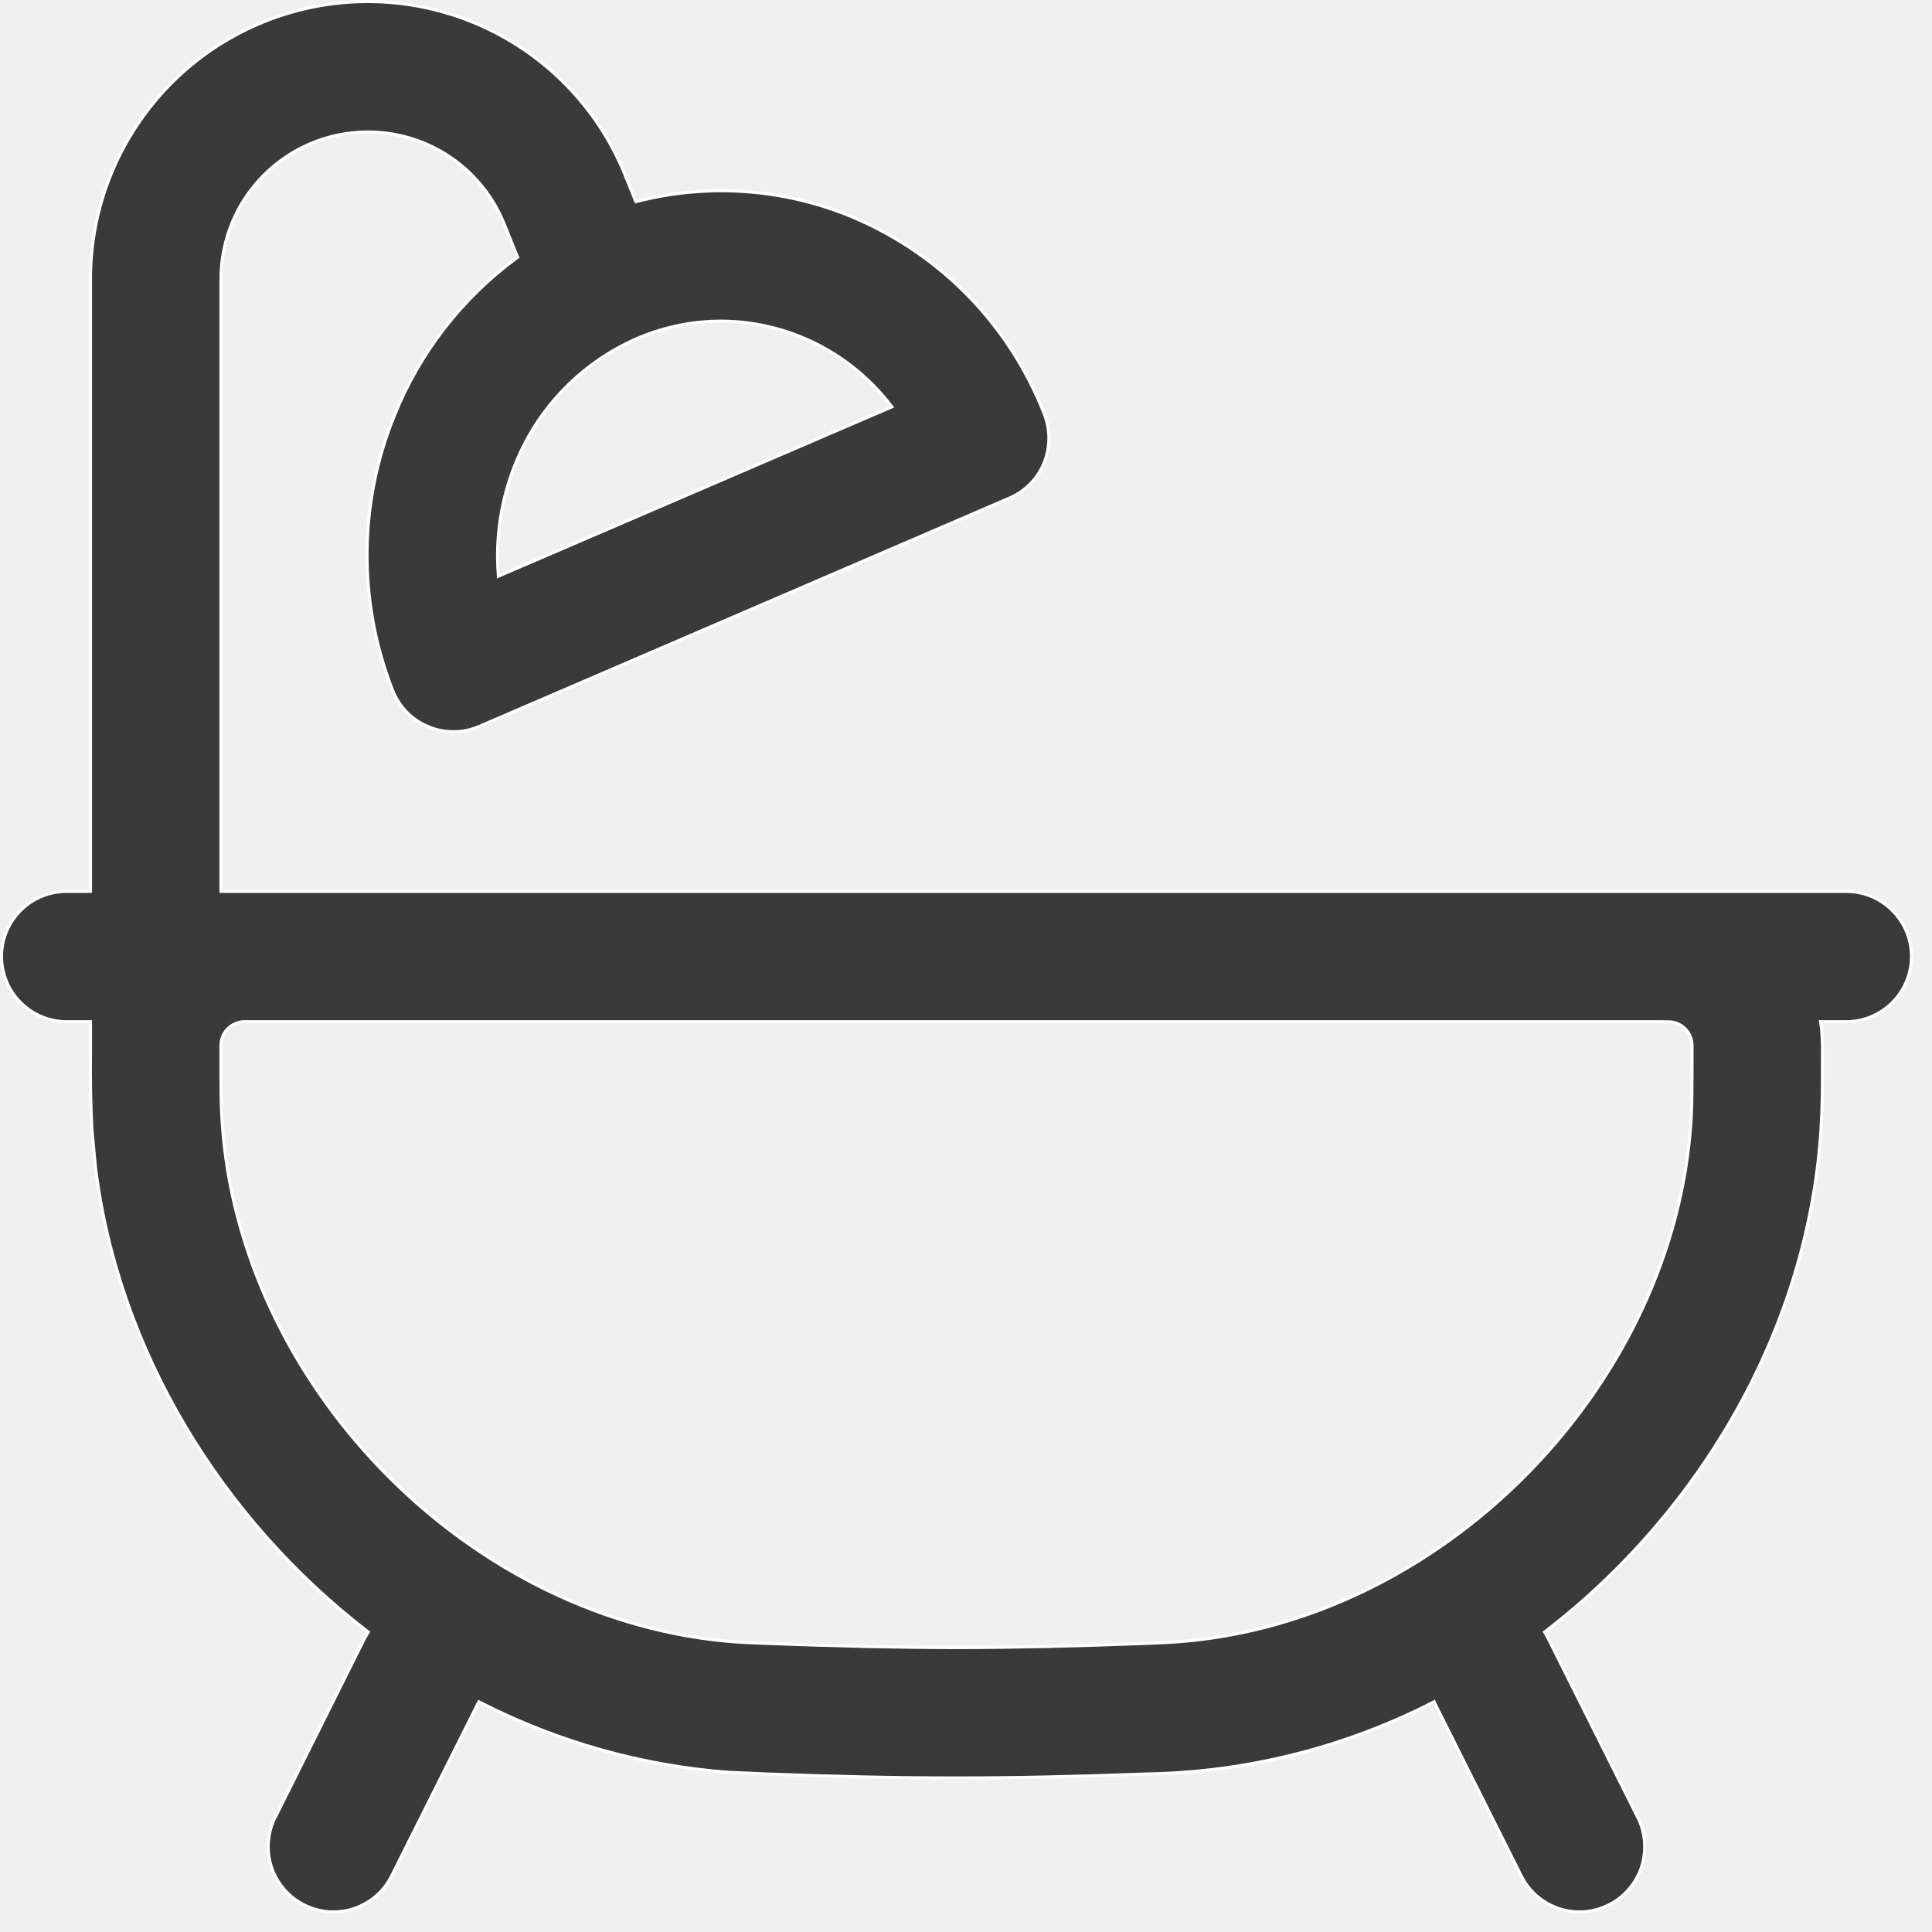
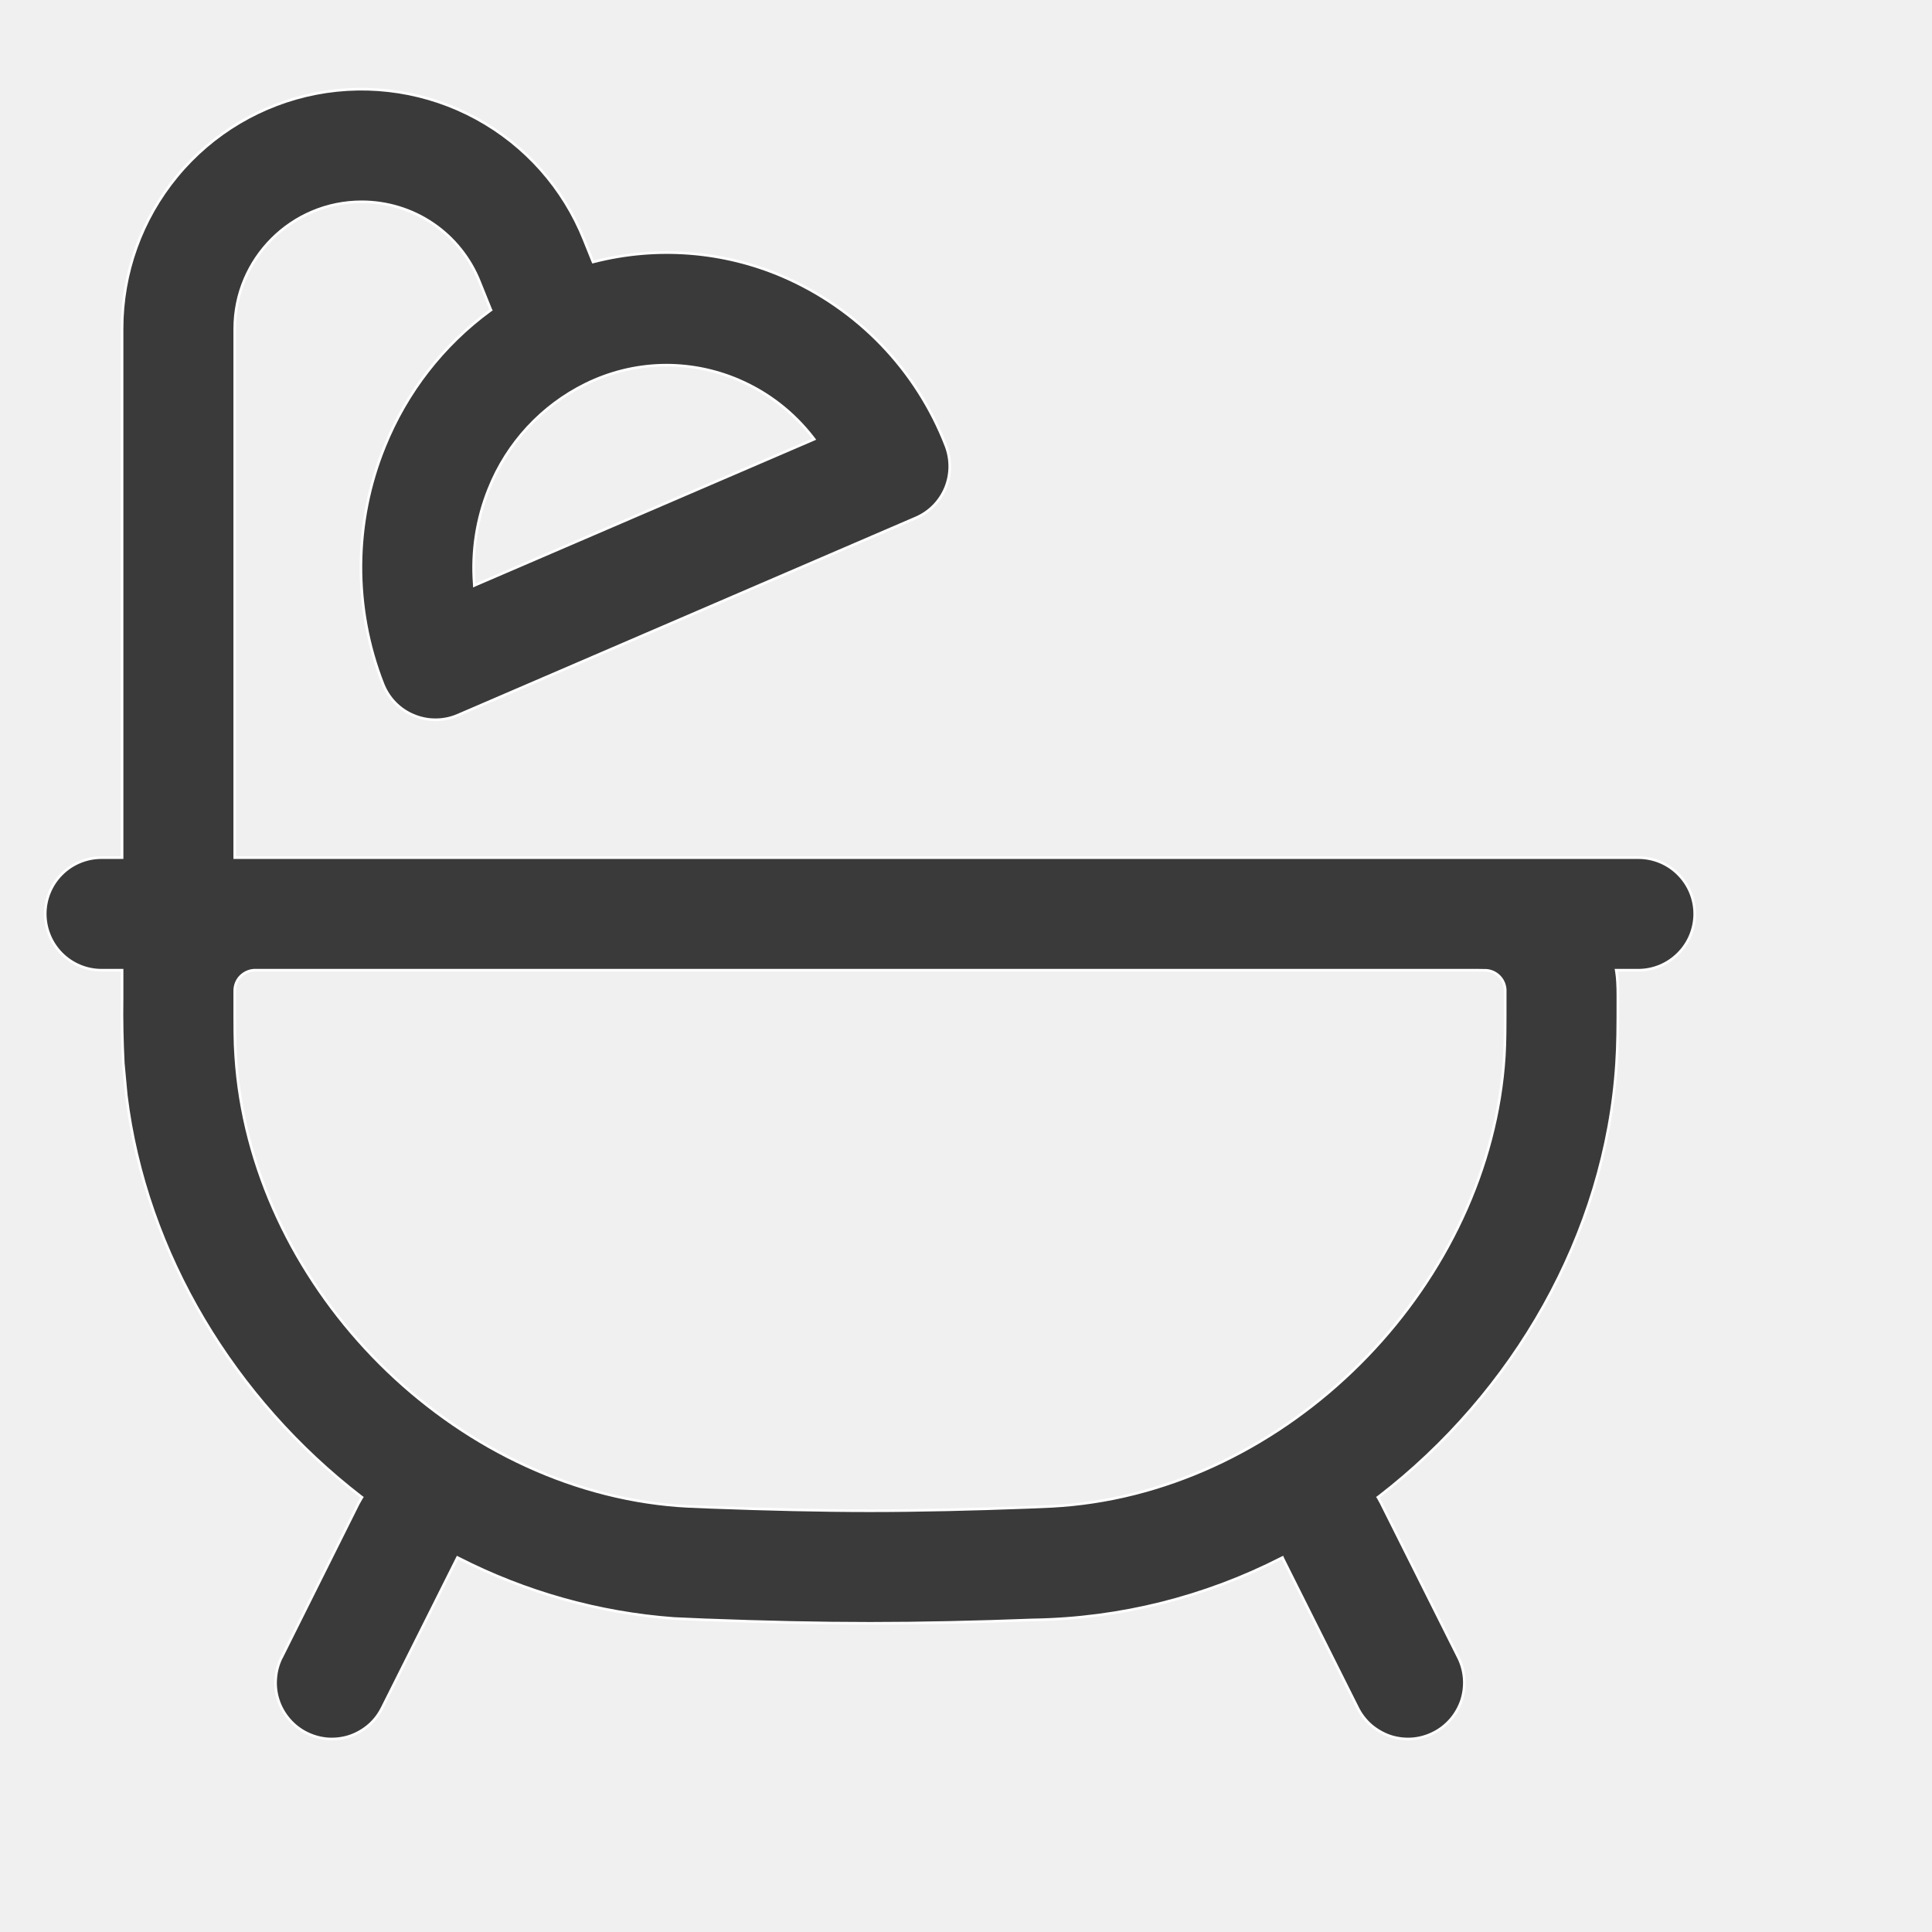
- <svg xmlns="http://www.w3.org/2000/svg" width="17" height="17" viewBox="0 0 19 19" fill="none">
+ <svg xmlns="http://www.w3.org/2000/svg" width="15" height="15" viewBox="0 -1 21 22" fill="none">
  <path d="M3.103 0.064C3.725 -0.055 4.37 0.046 4.927 0.35C5.483 0.654 5.916 1.142 6.151 1.73L6.248 1.971L6.253 1.983L6.266 1.98C6.98 1.798 7.735 1.856 8.413 2.147C8.835 2.329 9.217 2.593 9.536 2.924C9.855 3.255 10.105 3.647 10.271 4.075C10.331 4.23 10.33 4.403 10.266 4.557C10.202 4.71 10.081 4.833 9.928 4.898L4.713 7.144C4.634 7.178 4.549 7.196 4.463 7.196C4.377 7.197 4.292 7.18 4.213 7.147C4.134 7.115 4.061 7.066 4.001 7.005C3.941 6.944 3.894 6.871 3.862 6.791C3.52 5.92 3.526 4.95 3.88 4.083C4.129 3.466 4.545 2.93 5.081 2.537L5.091 2.53L5.086 2.52L4.96 2.207C4.853 1.939 4.668 1.708 4.429 1.546C4.19 1.384 3.907 1.298 3.618 1.298C2.82 1.298 2.173 1.945 2.173 2.743V8.766H18.156C18.326 8.766 18.489 8.833 18.609 8.953C18.73 9.073 18.798 9.236 18.798 9.406C18.798 9.576 18.73 9.74 18.609 9.86C18.489 9.98 18.326 10.048 18.156 10.048H17.904L17.907 10.065C17.913 10.103 17.917 10.143 17.919 10.183C17.922 10.233 17.923 10.286 17.923 10.339V10.373C17.923 10.701 17.922 10.894 17.908 11.107C17.784 13.059 16.73 14.863 15.201 16.042L15.19 16.05L15.197 16.061L15.229 16.119V16.12L16.105 17.87H16.105C16.144 17.945 16.166 18.028 16.173 18.112C16.179 18.197 16.169 18.282 16.143 18.362C16.116 18.442 16.074 18.516 16.019 18.58C15.963 18.644 15.896 18.697 15.82 18.734C15.745 18.772 15.662 18.795 15.577 18.801C15.493 18.806 15.408 18.796 15.328 18.769C15.248 18.741 15.174 18.698 15.11 18.643C15.047 18.587 14.995 18.519 14.958 18.443L14.11 16.75L14.104 16.736L14.09 16.743C13.217 17.189 12.253 17.43 11.273 17.446H11.266C10.618 17.471 9.985 17.485 9.406 17.485C8.827 17.485 8.194 17.471 7.547 17.446H7.54L7.173 17.43C6.32 17.367 5.487 17.133 4.723 16.743L4.709 16.736L4.702 16.75L3.854 18.443C3.817 18.519 3.766 18.587 3.702 18.643C3.639 18.698 3.565 18.741 3.484 18.769C3.404 18.796 3.32 18.806 3.235 18.801C3.151 18.795 3.068 18.772 2.992 18.734C2.917 18.697 2.849 18.644 2.794 18.58C2.739 18.516 2.696 18.442 2.67 18.362C2.643 18.282 2.633 18.197 2.64 18.112C2.646 18.028 2.669 17.945 2.707 17.87H2.708L3.582 16.119L3.615 16.061L3.622 16.05L3.611 16.042C2.178 14.937 1.16 13.282 0.938 11.472L0.904 11.107C0.892 10.863 0.886 10.619 0.89 10.374V10.048H0.656C0.486 10.048 0.323 9.98 0.203 9.86C0.083 9.74 0.015 9.576 0.015 9.406C0.015 9.236 0.083 9.073 0.203 8.953C0.323 8.833 0.486 8.766 0.656 8.766H0.89V2.743C0.89 2.109 1.111 1.495 1.515 1.006C1.918 0.517 2.48 0.184 3.103 0.064ZM7.034 3.159C6.734 3.167 6.438 3.241 6.168 3.374C5.666 3.622 5.274 4.047 5.067 4.566C4.929 4.908 4.872 5.279 4.9 5.646L4.901 5.667L4.921 5.658L8.753 4.009L8.771 4.001L8.759 3.985C8.537 3.697 8.245 3.47 7.91 3.327C7.634 3.209 7.335 3.151 7.034 3.159ZM16.64 10.267C16.636 10.21 16.612 10.156 16.571 10.116C16.531 10.076 16.477 10.052 16.421 10.049H16.406L16.335 10.048H2.391C2.331 10.052 2.276 10.079 2.235 10.122C2.195 10.165 2.173 10.222 2.173 10.281V10.354C2.173 10.706 2.172 10.857 2.184 11.026C2.346 13.59 4.548 15.877 7.104 16.136C7.275 16.153 7.37 16.155 7.595 16.164C8.232 16.188 8.849 16.203 9.406 16.203C9.964 16.203 10.581 16.188 11.218 16.164C11.443 16.155 11.538 16.152 11.709 16.135C14.264 15.877 16.467 13.59 16.63 11.026C16.64 10.857 16.64 10.706 16.64 10.354V10.267Z" fill="#3A3A3A" stroke="white" stroke-width="0.03" />
</svg>
